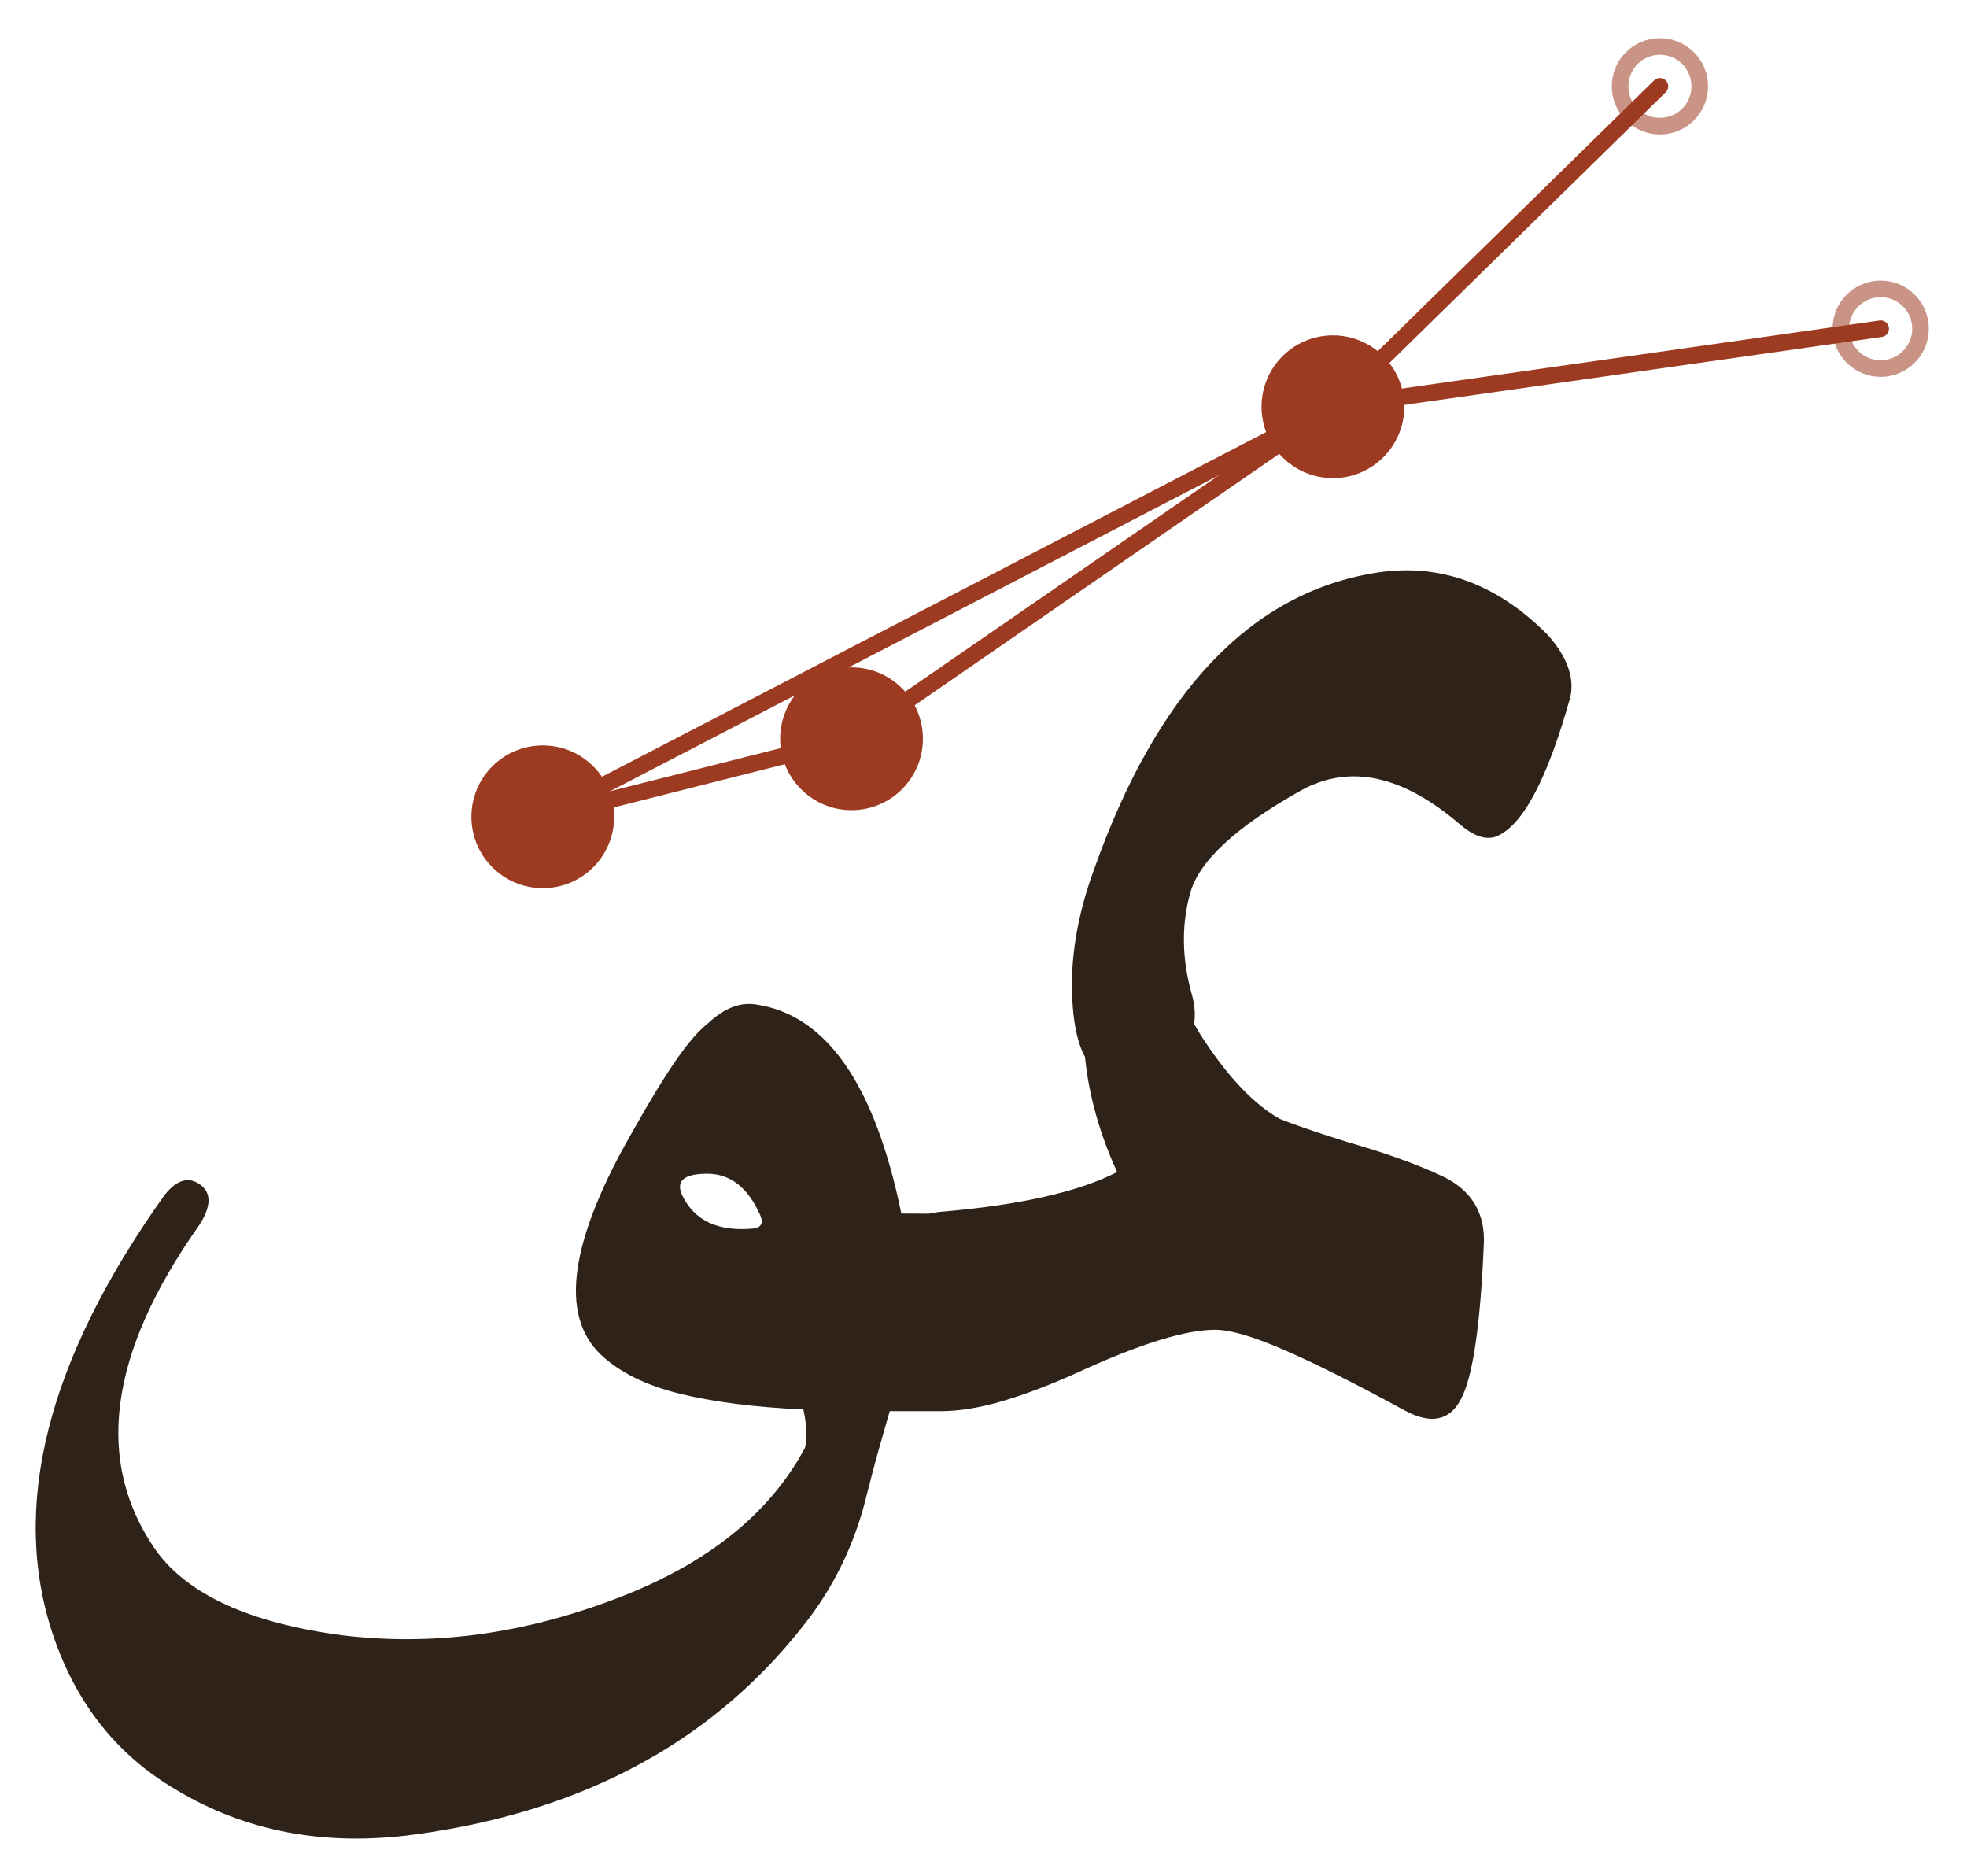
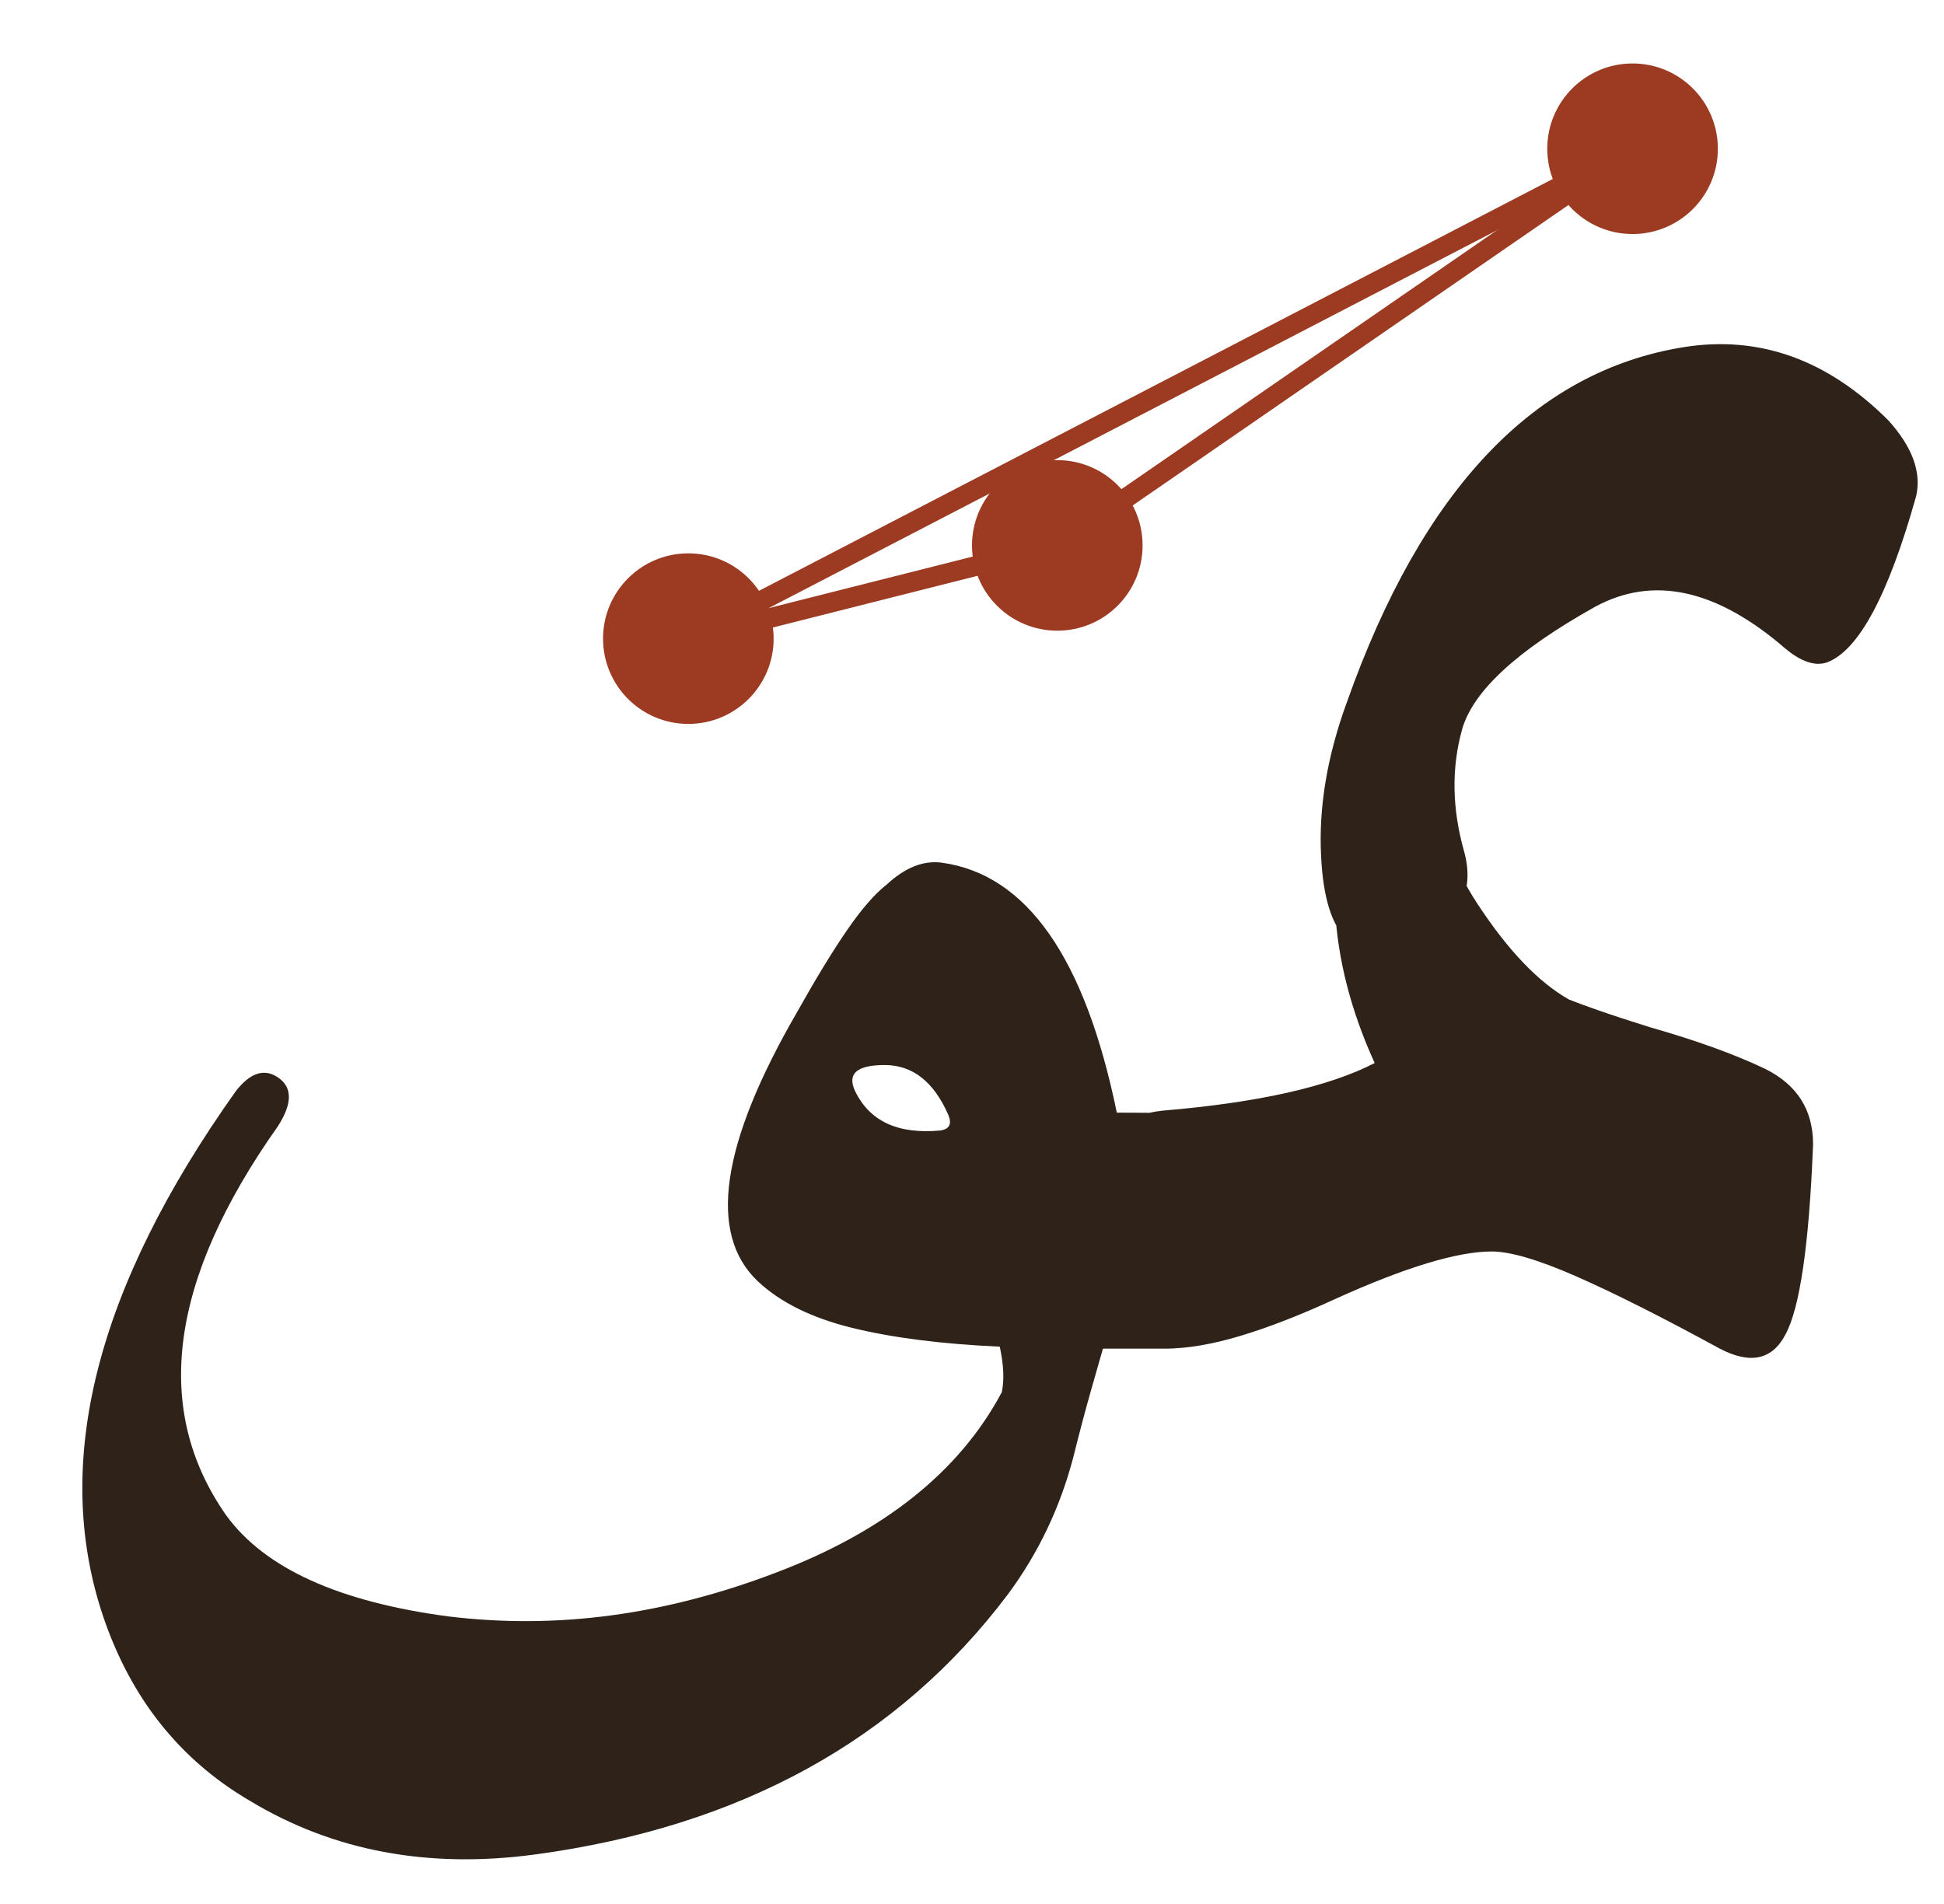
- <svg xmlns="http://www.w3.org/2000/svg" viewBox="40 -835 1185 1130" role="img" aria-label="Namaq">
+ <svg xmlns="http://www.w3.org/2000/svg" viewBox="20 -665 980 960" role="img" aria-label="Namaq">
  <path fill="#2e2219" d="M495 -230Q559 -221 583 -104Q616 -104 619 -103Q635 -96 641 -70Q647 -44 640 -15Q633 15 608 15H576Q574 22 570.0 36.0Q566 50 561 70Q551 108 528 139Q445 249 290 270Q209 281 146 243Q93 212 72 150Q33 34 139 -115Q150 -129 160.5 -121.5Q171 -114 160 -97Q78 19 134 99Q163 139 246 150Q287 155 328.0 149.5Q369 144 411 128Q493 97 525 37Q527 28 524 14Q480 12 449.5 4.5Q419 -3 402 -19Q364 -55 422 -155Q436 -180 447.0 -196.0Q458 -212 467 -219Q481 -232 495 -230ZM498 -103Q487 -128 466 -128Q445 -128 451 -115Q462 -92 494 -95Q501 -96 498 -103Z M730 -320Q747 -322 745 -282Q743 -242 765 -209Q788 -174 811 -161Q816 -159 826.0 -155.5Q836 -152 852 -147Q887 -137 910 -126Q934 -114 934 -88Q931 -12 920 8Q910 27 887 15Q843 -9 814.5 -21.5Q786 -34 772 -34Q746 -34 693 -10Q667 2 645.5 8.5Q624 15 607 15Q584 15 575 -15Q565 -46 571 -73Q577 -102 606 -105Q678 -111 713 -129Q677 -208 705 -283Q718 -320 730 -320Z M824 -359Q765 -326 757 -297Q749 -268 758 -236Q767 -204 731 -189Q689 -172 686 -233Q684 -270 699 -311Q756 -472 869 -490Q926 -499 972 -453Q990 -433 986 -415Q965 -340 941 -331Q932 -328 920 -338Q868 -383 824 -359Z" />
  <g stroke="#9c3b22" stroke-width="10" stroke-linecap="round">
    <line x1="843" y1="-590" x2="553" y2="-390" />
    <line x1="553" y1="-390" x2="367" y2="-343" />
    <line x1="843" y1="-590" x2="367" y2="-343" />
-     <line x1="843" y1="-590" x2="1040" y2="-783" />
-     <line x1="843" y1="-590" x2="1173" y2="-637" />
  </g>
  <g fill="#9c3b22">
    <circle cx="843" cy="-590" r="43" />
    <circle cx="367" cy="-343" r="43" />
    <circle cx="553" cy="-390" r="43" />
  </g>
-   <g fill="none" stroke="#9c3b22" stroke-width="10" opacity="0.55">
-     <circle cx="1040" cy="-783" r="24" />
-     <circle cx="1173" cy="-637" r="24" />
-   </g>
</svg>
